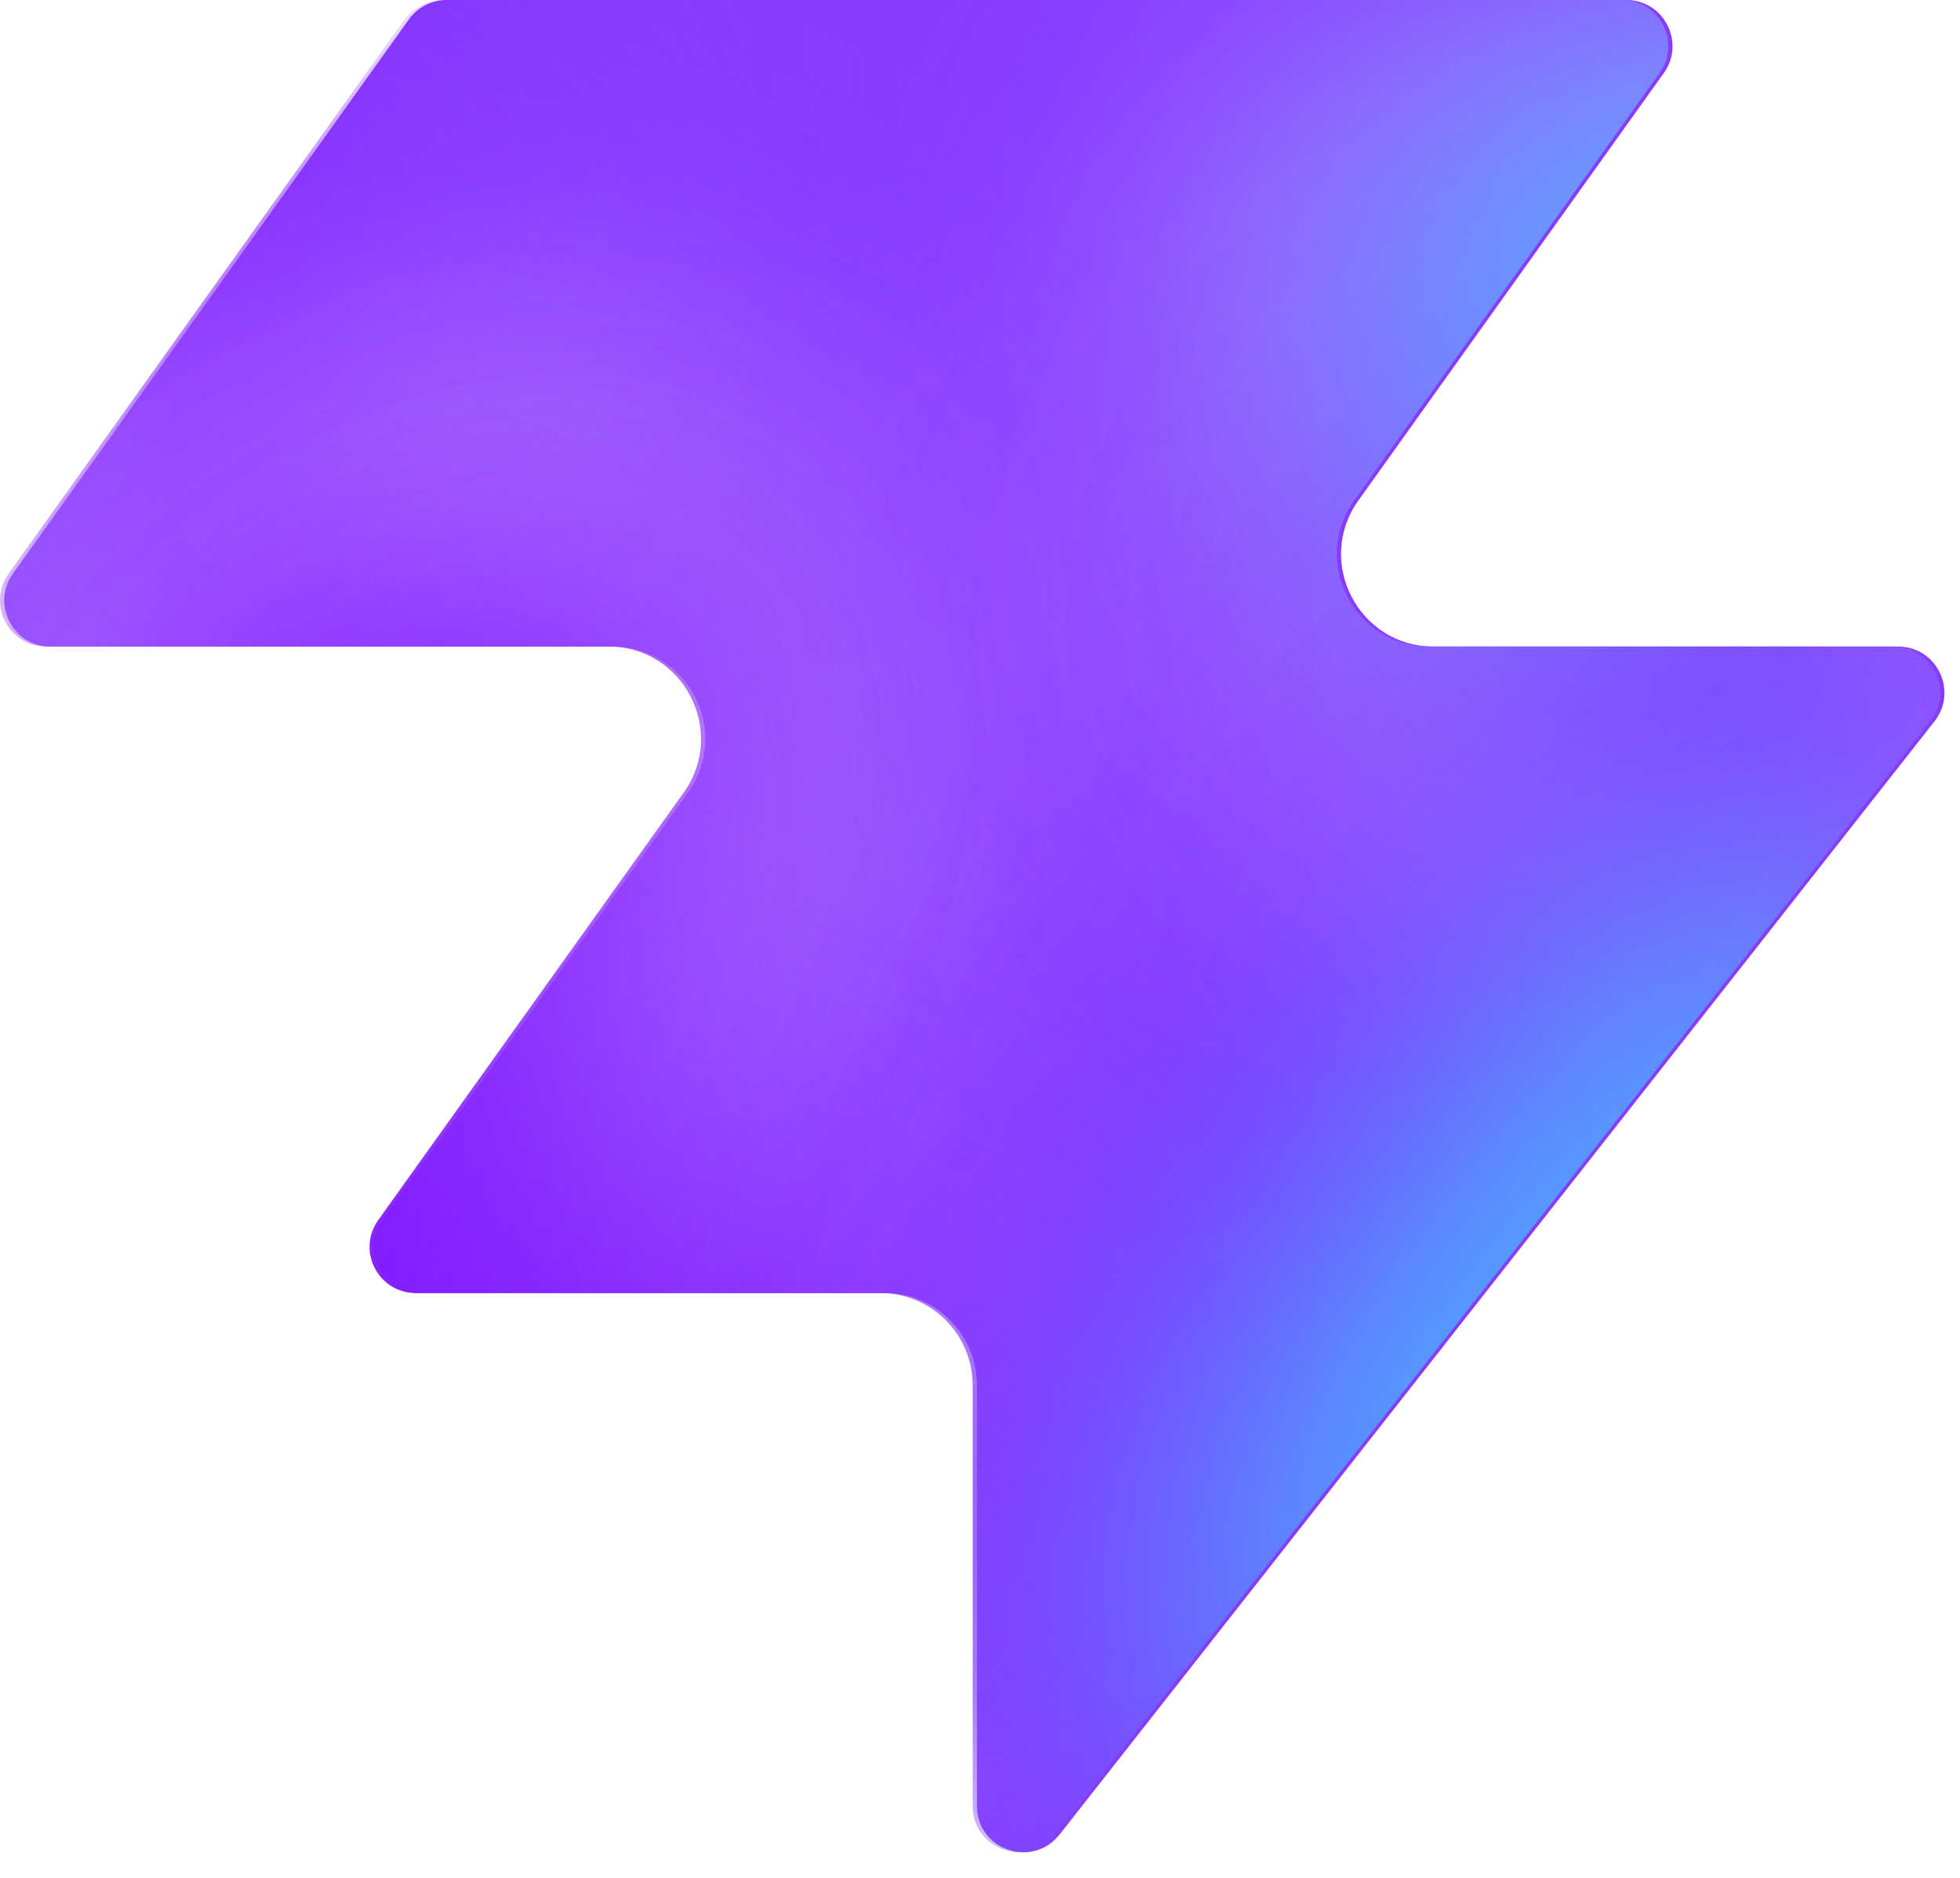
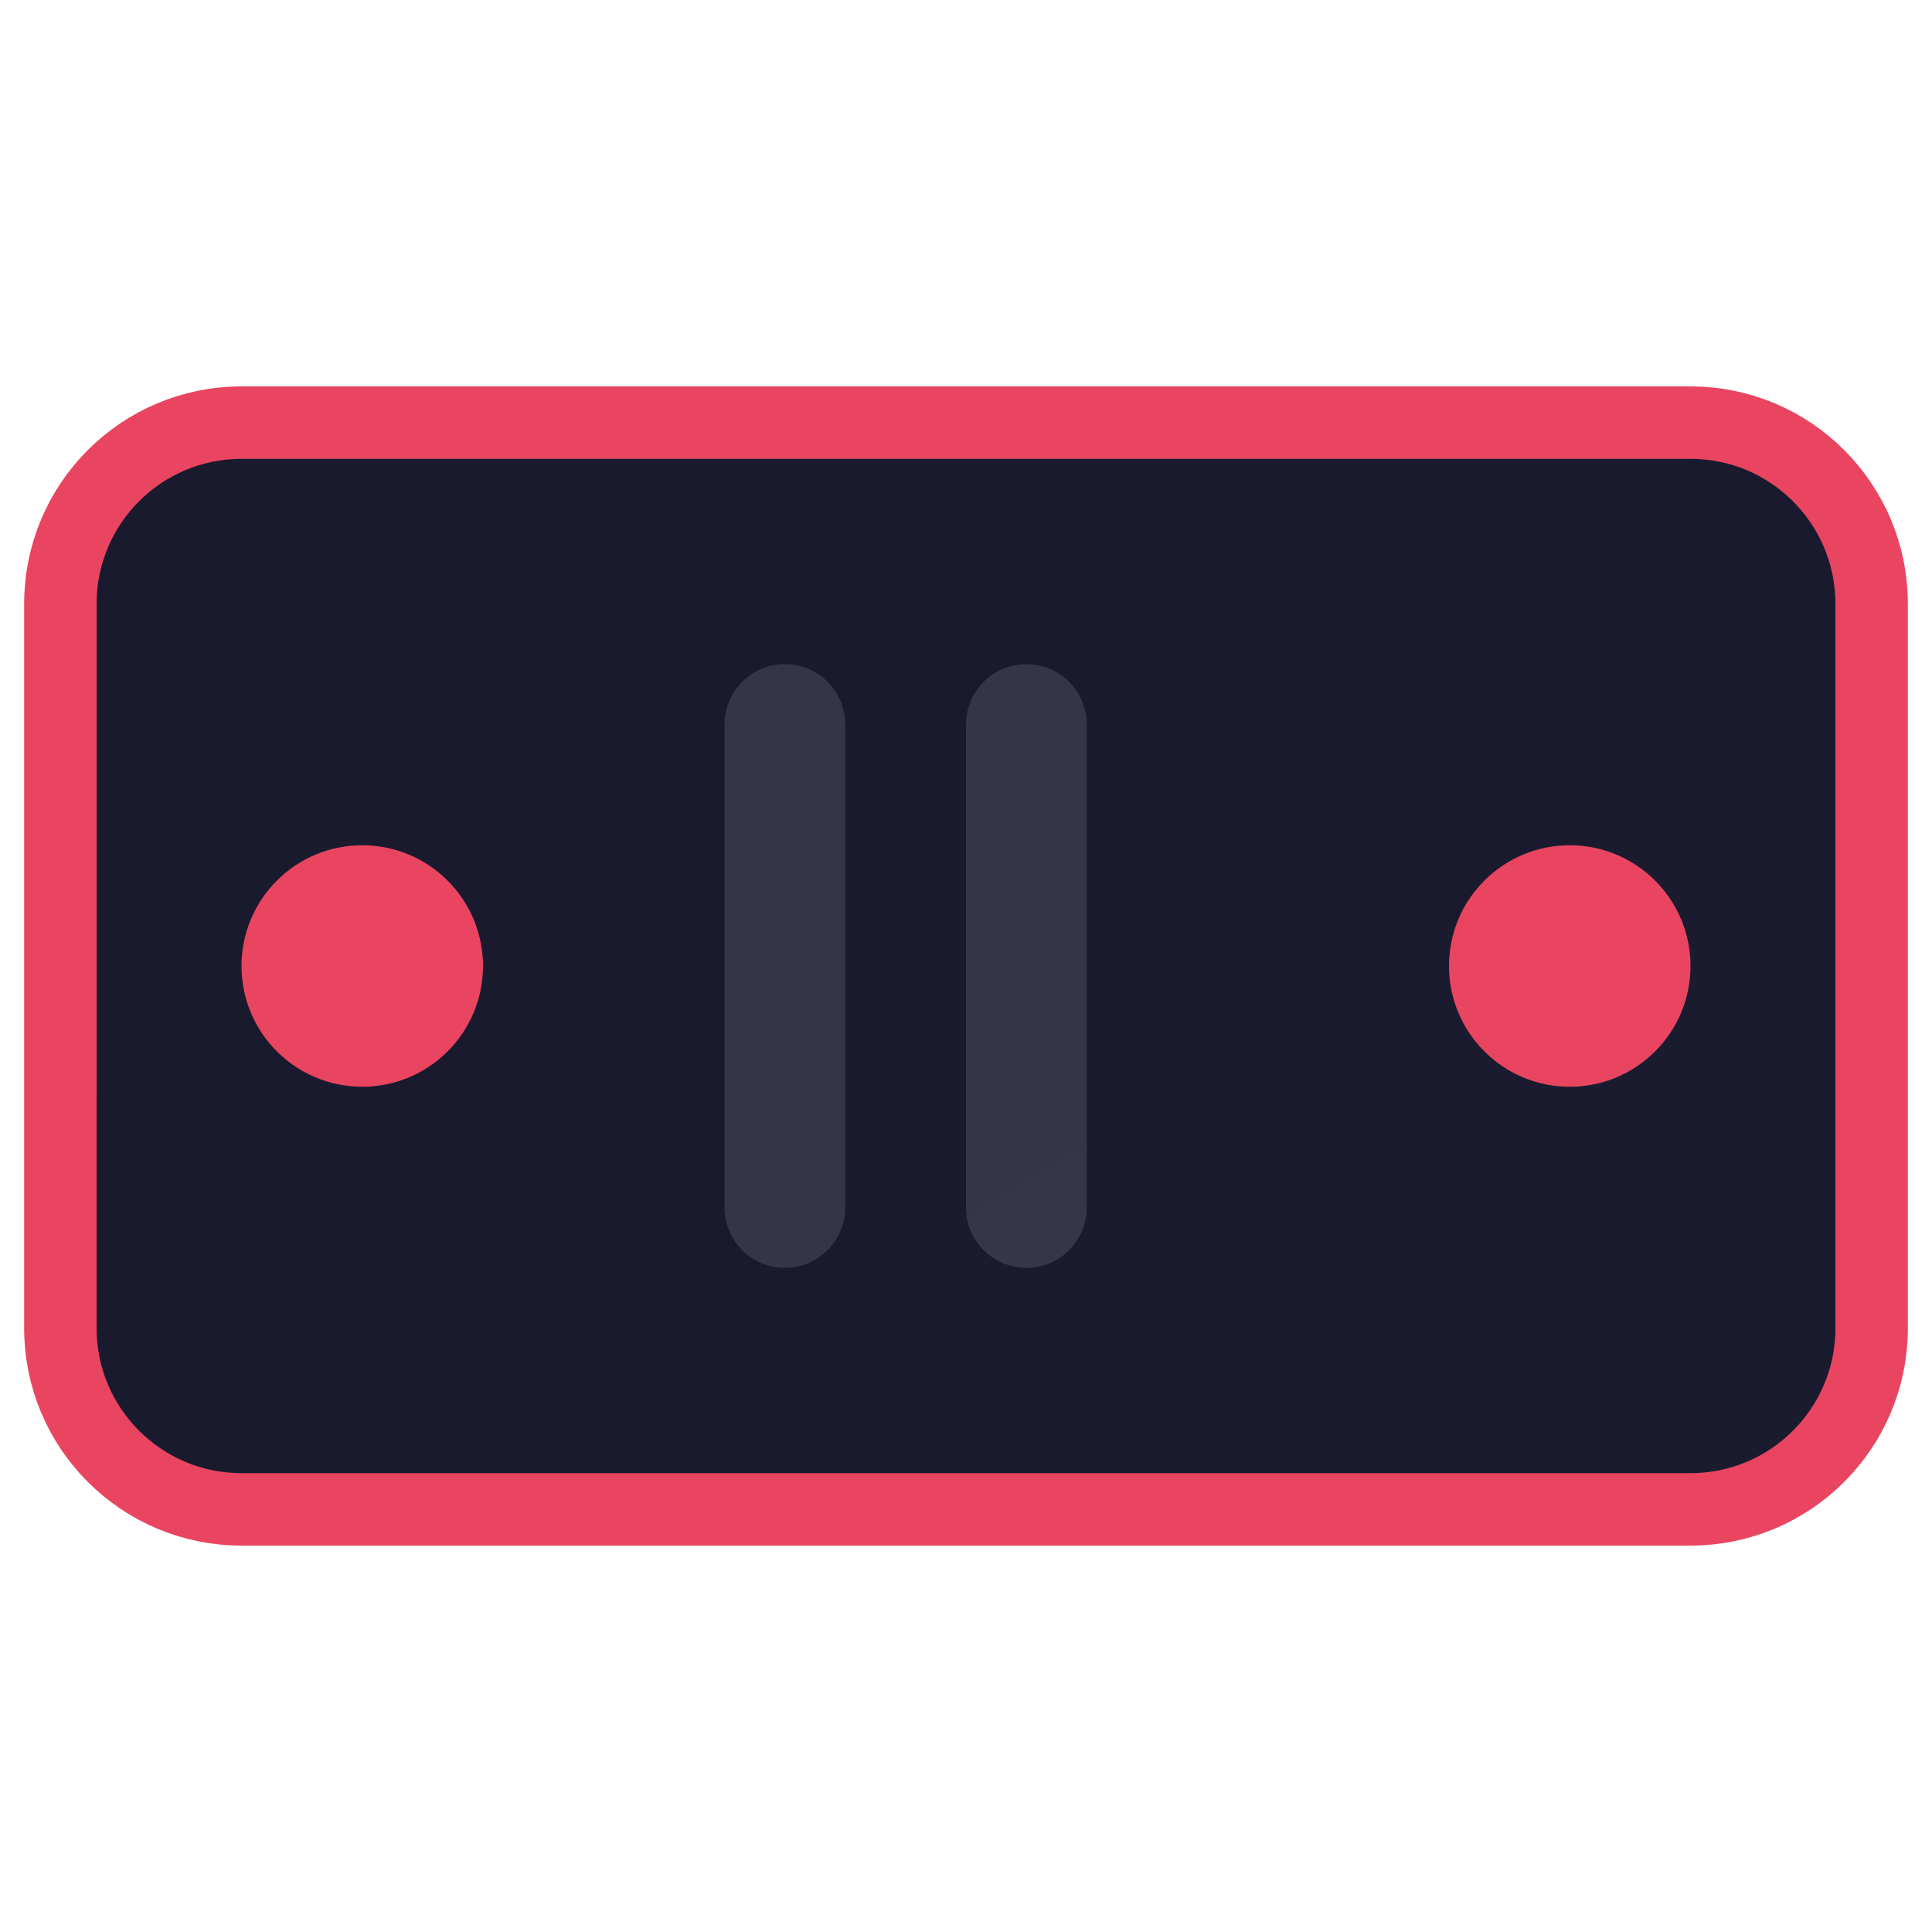
- <svg xmlns="http://www.w3.org/2000/svg" width="48" height="46" fill="none" viewBox="0 0 48 46">
-   <path fill="#863bff" d="M25.946 44.938c-.664.845-2.021.375-2.021-.698V33.937a2.26 2.26 0 0 0-2.262-2.262H10.287c-.92 0-1.456-1.04-.92-1.788l7.48-10.471c1.07-1.497 0-3.578-1.842-3.578H1.237c-.92 0-1.456-1.04-.92-1.788L10.013.474c.214-.297.556-.474.92-.474h28.894c.92 0 1.456 1.04.92 1.788l-7.48 10.471c-1.07 1.498 0 3.579 1.842 3.579h11.377c.943 0 1.473 1.088.89 1.83L25.947 44.94z" style="fill:#863bff;fill:color(display-p3 .525 .23 1);fill-opacity:1" />
-   <mask id="a" width="48" height="46" x="0" y="0" maskUnits="userSpaceOnUse" style="mask-type:alpha">
-     <path fill="#000" d="M25.842 44.938c-.664.844-2.021.375-2.021-.698V33.937a2.26 2.26 0 0 0-2.262-2.262H10.183c-.92 0-1.456-1.04-.92-1.788l7.48-10.471c1.07-1.498 0-3.579-1.842-3.579H1.133c-.92 0-1.456-1.04-.92-1.787L9.91.473c.214-.297.556-.474.92-.474h28.894c.92 0 1.456 1.04.92 1.788l-7.48 10.471c-1.07 1.498 0 3.578 1.842 3.578h11.377c.943 0 1.473 1.088.89 1.832L25.843 44.94z" style="fill:#000;fill-opacity:1" />
-   </mask>
-   <g mask="url(#a)">
-     <g filter="url(#b)">
-       <ellipse cx="5.508" cy="14.704" fill="#ede6ff" rx="5.508" ry="14.704" style="fill:#ede6ff;fill:color(display-p3 .927 .903 1);fill-opacity:1" transform="matrix(.00324 1 1 -.00324 -4.47 31.516)" />
-     </g>
-     <g filter="url(#c)">
-       <ellipse cx="10.399" cy="29.851" fill="#ede6ff" rx="10.399" ry="29.851" style="fill:#ede6ff;fill:color(display-p3 .927 .903 1);fill-opacity:1" transform="matrix(.00324 1 1 -.00324 -39.328 7.883)" />
-     </g>
-     <g filter="url(#d)">
-       <ellipse cx="5.508" cy="30.487" fill="#7e14ff" rx="5.508" ry="30.487" style="fill:#7e14ff;fill:color(display-p3 .492 .077 1);fill-opacity:1" transform="rotate(89.814 -25.913 -14.639)scale(1 -1)" />
-     </g>
-     <g filter="url(#e)">
-       <ellipse cx="5.508" cy="30.599" fill="#7e14ff" rx="5.508" ry="30.599" style="fill:#7e14ff;fill:color(display-p3 .492 .077 1);fill-opacity:1" transform="rotate(89.814 -32.644 -3.334)scale(1 -1)" />
-     </g>
-     <g filter="url(#f)">
-       <ellipse cx="5.508" cy="30.599" fill="#7e14ff" rx="5.508" ry="30.599" style="fill:#7e14ff;fill:color(display-p3 .492 .077 1);fill-opacity:1" transform="matrix(.00324 1 1 -.00324 -34.34 30.47)" />
-     </g>
-     <g filter="url(#g)">
-       <ellipse cx="14.072" cy="22.078" fill="#ede6ff" rx="14.072" ry="22.078" style="fill:#ede6ff;fill:color(display-p3 .927 .903 1);fill-opacity:1" transform="rotate(93.35 24.506 48.493)scale(-1 1)" />
-     </g>
-     <g filter="url(#h)">
-       <ellipse cx="3.47" cy="21.501" fill="#7e14ff" rx="3.47" ry="21.501" style="fill:#7e14ff;fill:color(display-p3 .492 .077 1);fill-opacity:1" transform="rotate(89.009 28.708 47.59)scale(-1 1)" />
-     </g>
-     <g filter="url(#i)">
-       <ellipse cx="3.47" cy="21.501" fill="#7e14ff" rx="3.47" ry="21.501" style="fill:#7e14ff;fill:color(display-p3 .492 .077 1);fill-opacity:1" transform="rotate(89.009 28.708 47.59)scale(-1 1)" />
-     </g>
-     <g filter="url(#j)">
-       <ellipse cx=".387" cy="8.972" fill="#7e14ff" rx="4.407" ry="29.108" style="fill:#7e14ff;fill:color(display-p3 .492 .077 1);fill-opacity:1" transform="rotate(39.51 .387 8.972)" />
-     </g>
-     <g filter="url(#k)">
-       <ellipse cx="47.523" cy="-6.092" fill="#7e14ff" rx="4.407" ry="29.108" style="fill:#7e14ff;fill:color(display-p3 .492 .077 1);fill-opacity:1" transform="rotate(37.892 47.523 -6.092)" />
-     </g>
-     <g filter="url(#l)">
-       <ellipse cx="41.412" cy="6.333" fill="#47bfff" rx="5.971" ry="9.665" style="fill:#47bfff;fill:color(display-p3 .28 .748 1);fill-opacity:1" transform="rotate(37.892 41.412 6.333)" />
-     </g>
-     <g filter="url(#m)">
-       <ellipse cx="-1.879" cy="38.332" fill="#7e14ff" rx="4.407" ry="29.108" style="fill:#7e14ff;fill:color(display-p3 .492 .077 1);fill-opacity:1" transform="rotate(37.892 -1.88 38.332)" />
-     </g>
-     <g filter="url(#n)">
-       <ellipse cx="-1.879" cy="38.332" fill="#7e14ff" rx="4.407" ry="29.108" style="fill:#7e14ff;fill:color(display-p3 .492 .077 1);fill-opacity:1" transform="rotate(37.892 -1.88 38.332)" />
-     </g>
-     <g filter="url(#o)">
-       <ellipse cx="35.651" cy="29.907" fill="#7e14ff" rx="4.407" ry="29.108" style="fill:#7e14ff;fill:color(display-p3 .492 .077 1);fill-opacity:1" transform="rotate(37.892 35.651 29.907)" />
-     </g>
-     <g filter="url(#p)">
-       <ellipse cx="38.418" cy="32.4" fill="#47bfff" rx="5.971" ry="15.297" style="fill:#47bfff;fill:color(display-p3 .28 .748 1);fill-opacity:1" transform="rotate(37.892 38.418 32.4)" />
-     </g>
-   </g>
+ <svg xmlns="http://www.w3.org/2000/svg" viewBox="0 0 32 32" width="32" height="32">
  <defs>
-     <filter id="b" width="60.045" height="41.654" x="-19.77" y="16.149" color-interpolation-filters="sRGB" filterUnits="userSpaceOnUse">
-       <feFlood flood-opacity="0" result="BackgroundImageFix" />
-       <feBlend in="SourceGraphic" in2="BackgroundImageFix" result="shape" />
-       <feGaussianBlur result="effect1_foregroundBlur_2002_17158" stdDeviation="7.659" />
-     </filter>
-     <filter id="c" width="90.34" height="51.437" x="-54.613" y="-7.533" color-interpolation-filters="sRGB" filterUnits="userSpaceOnUse">
-       <feFlood flood-opacity="0" result="BackgroundImageFix" />
-       <feBlend in="SourceGraphic" in2="BackgroundImageFix" result="shape" />
-       <feGaussianBlur result="effect1_foregroundBlur_2002_17158" stdDeviation="7.659" />
-     </filter>
-     <filter id="d" width="79.355" height="29.4" x="-49.64" y="2.03" color-interpolation-filters="sRGB" filterUnits="userSpaceOnUse">
-       <feFlood flood-opacity="0" result="BackgroundImageFix" />
-       <feBlend in="SourceGraphic" in2="BackgroundImageFix" result="shape" />
-       <feGaussianBlur result="effect1_foregroundBlur_2002_17158" stdDeviation="4.596" />
-     </filter>
-     <filter id="e" width="79.579" height="29.4" x="-45.045" y="20.029" color-interpolation-filters="sRGB" filterUnits="userSpaceOnUse">
-       <feFlood flood-opacity="0" result="BackgroundImageFix" />
-       <feBlend in="SourceGraphic" in2="BackgroundImageFix" result="shape" />
-       <feGaussianBlur result="effect1_foregroundBlur_2002_17158" stdDeviation="4.596" />
-     </filter>
-     <filter id="f" width="79.579" height="29.4" x="-43.513" y="21.178" color-interpolation-filters="sRGB" filterUnits="userSpaceOnUse">
-       <feFlood flood-opacity="0" result="BackgroundImageFix" />
-       <feBlend in="SourceGraphic" in2="BackgroundImageFix" result="shape" />
-       <feGaussianBlur result="effect1_foregroundBlur_2002_17158" stdDeviation="4.596" />
-     </filter>
-     <filter id="g" width="74.749" height="58.852" x="15.756" y="-17.901" color-interpolation-filters="sRGB" filterUnits="userSpaceOnUse">
-       <feFlood flood-opacity="0" result="BackgroundImageFix" />
-       <feBlend in="SourceGraphic" in2="BackgroundImageFix" result="shape" />
-       <feGaussianBlur result="effect1_foregroundBlur_2002_17158" stdDeviation="7.659" />
-     </filter>
-     <filter id="h" width="61.377" height="25.362" x="23.548" y="2.284" color-interpolation-filters="sRGB" filterUnits="userSpaceOnUse">
-       <feFlood flood-opacity="0" result="BackgroundImageFix" />
-       <feBlend in="SourceGraphic" in2="BackgroundImageFix" result="shape" />
-       <feGaussianBlur result="effect1_foregroundBlur_2002_17158" stdDeviation="4.596" />
-     </filter>
-     <filter id="i" width="61.377" height="25.362" x="23.548" y="2.284" color-interpolation-filters="sRGB" filterUnits="userSpaceOnUse">
-       <feFlood flood-opacity="0" result="BackgroundImageFix" />
-       <feBlend in="SourceGraphic" in2="BackgroundImageFix" result="shape" />
-       <feGaussianBlur result="effect1_foregroundBlur_2002_17158" stdDeviation="4.596" />
-     </filter>
-     <filter id="j" width="56.045" height="63.649" x="-27.636" y="-22.853" color-interpolation-filters="sRGB" filterUnits="userSpaceOnUse">
-       <feFlood flood-opacity="0" result="BackgroundImageFix" />
-       <feBlend in="SourceGraphic" in2="BackgroundImageFix" result="shape" />
-       <feGaussianBlur result="effect1_foregroundBlur_2002_17158" stdDeviation="4.596" />
-     </filter>
-     <filter id="k" width="54.814" height="64.646" x="20.116" y="-38.415" color-interpolation-filters="sRGB" filterUnits="userSpaceOnUse">
-       <feFlood flood-opacity="0" result="BackgroundImageFix" />
-       <feBlend in="SourceGraphic" in2="BackgroundImageFix" result="shape" />
-       <feGaussianBlur result="effect1_foregroundBlur_2002_17158" stdDeviation="4.596" />
-     </filter>
-     <filter id="l" width="33.541" height="35.313" x="24.641" y="-11.323" color-interpolation-filters="sRGB" filterUnits="userSpaceOnUse">
-       <feFlood flood-opacity="0" result="BackgroundImageFix" />
-       <feBlend in="SourceGraphic" in2="BackgroundImageFix" result="shape" />
-       <feGaussianBlur result="effect1_foregroundBlur_2002_17158" stdDeviation="4.596" />
-     </filter>
-     <filter id="m" width="54.814" height="64.646" x="-29.286" y="6.009" color-interpolation-filters="sRGB" filterUnits="userSpaceOnUse">
-       <feFlood flood-opacity="0" result="BackgroundImageFix" />
-       <feBlend in="SourceGraphic" in2="BackgroundImageFix" result="shape" />
-       <feGaussianBlur result="effect1_foregroundBlur_2002_17158" stdDeviation="4.596" />
-     </filter>
-     <filter id="n" width="54.814" height="64.646" x="-29.286" y="6.009" color-interpolation-filters="sRGB" filterUnits="userSpaceOnUse">
-       <feFlood flood-opacity="0" result="BackgroundImageFix" />
-       <feBlend in="SourceGraphic" in2="BackgroundImageFix" result="shape" />
-       <feGaussianBlur result="effect1_foregroundBlur_2002_17158" stdDeviation="4.596" />
-     </filter>
-     <filter id="o" width="54.814" height="64.646" x="8.244" y="-2.416" color-interpolation-filters="sRGB" filterUnits="userSpaceOnUse">
-       <feFlood flood-opacity="0" result="BackgroundImageFix" />
-       <feBlend in="SourceGraphic" in2="BackgroundImageFix" result="shape" />
-       <feGaussianBlur result="effect1_foregroundBlur_2002_17158" stdDeviation="4.596" />
-     </filter>
-     <filter id="p" width="39.409" height="43.623" x="18.713" y="10.588" color-interpolation-filters="sRGB" filterUnits="userSpaceOnUse">
-       <feFlood flood-opacity="0" result="BackgroundImageFix" />
-       <feBlend in="SourceGraphic" in2="BackgroundImageFix" result="shape" />
-       <feGaussianBlur result="effect1_foregroundBlur_2002_17158" stdDeviation="4.596" />
-     </filter>
+     <linearGradient id="g" x1="0" y1="0" x2="32" y2="32">
+       <stop offset="0%" stop-color="#1a1a2e" />
+       <stop offset="100%" stop-color="#0f3460" />
+     </linearGradient>
  </defs>
+   <rect x="1" y="7" width="30" height="18" rx="3" fill="url(#g)" />
+   <circle cx="6" cy="16" r="2" fill="#e94560" />
+   <circle cx="26" cy="16" r="2" fill="#e94560" />
+   <rect x="12" y="11" width="2" height="10" rx="1" fill="rgba(255,255,255,0.12)" />
+   <rect x="16" y="11" width="2" height="10" rx="1" fill="rgba(255,255,255,0.12)" />
+   <rect x="1" y="7" width="30" height="18" rx="3" fill="none" stroke="#e94560" stroke-width="1.2" />
</svg>
